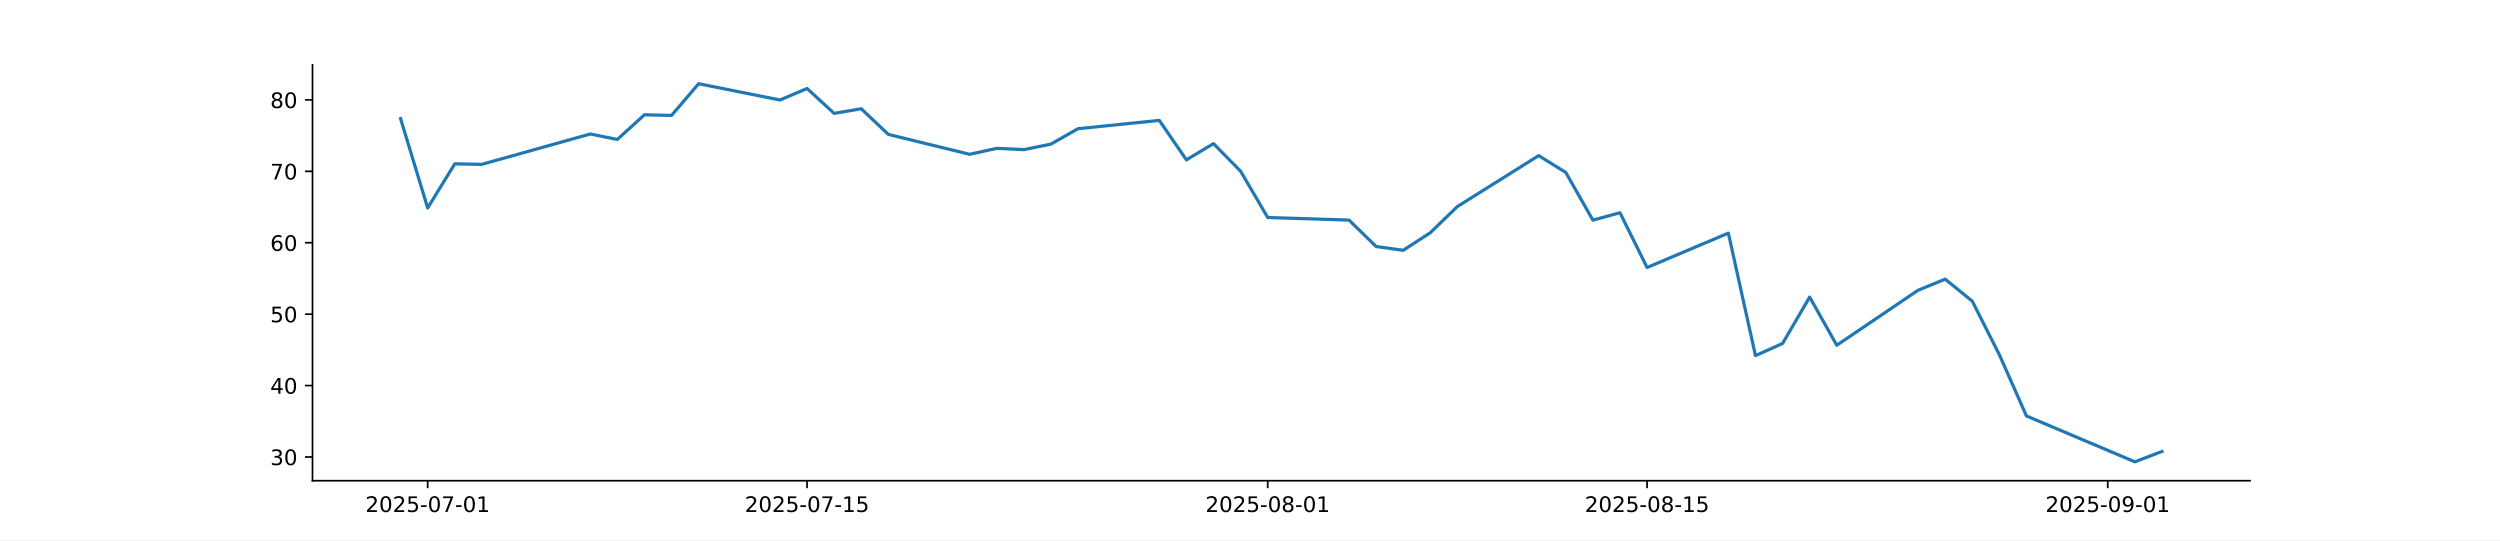
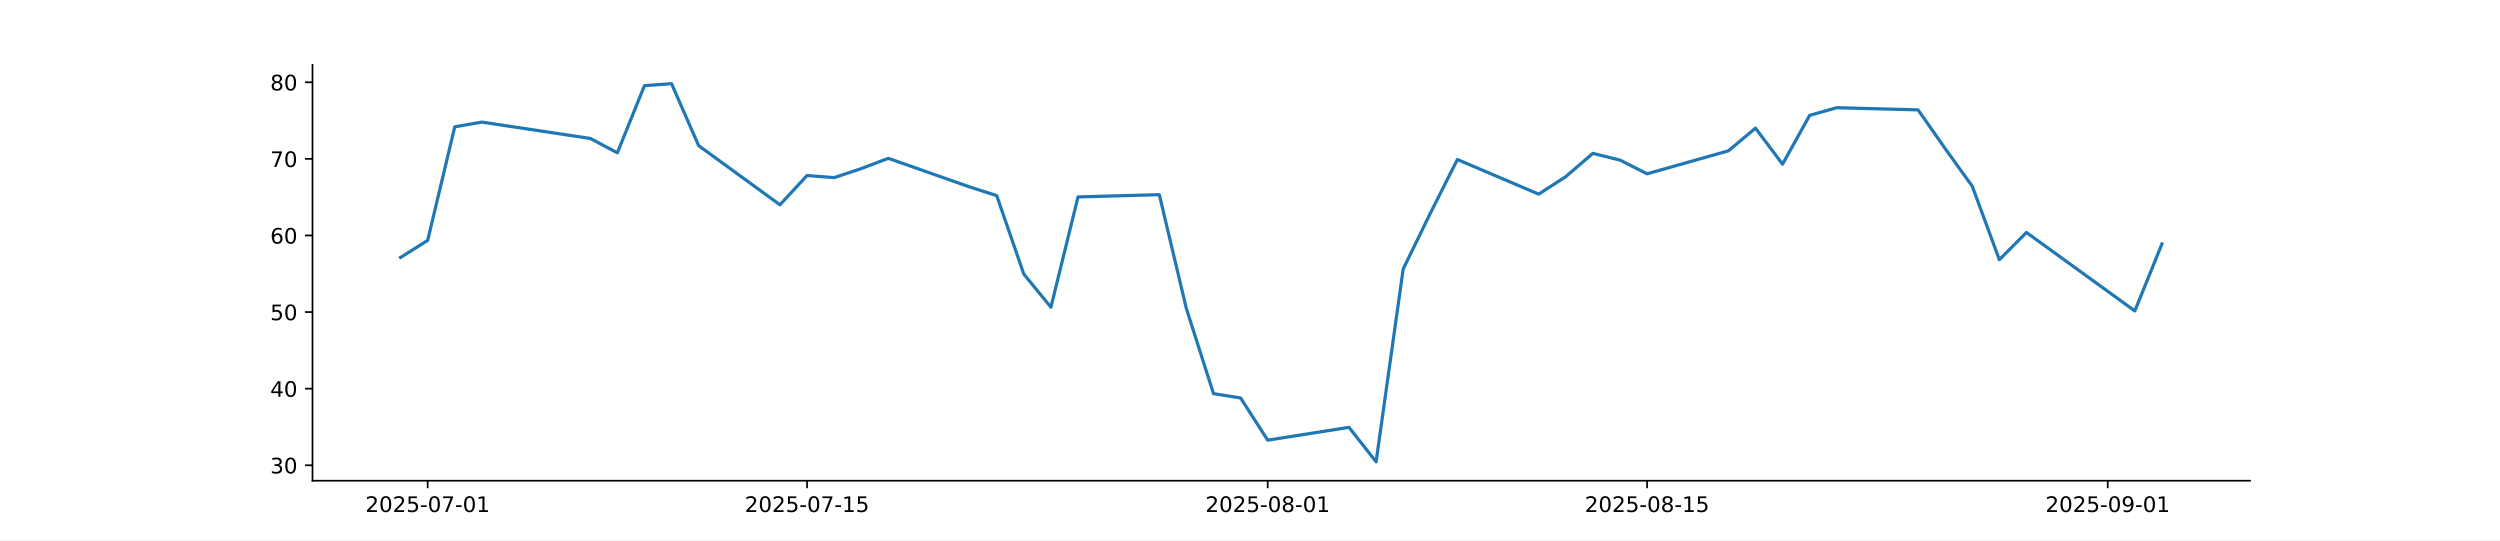
<svg xmlns="http://www.w3.org/2000/svg" xmlns:xlink="http://www.w3.org/1999/xlink" width="1166.4pt" height="252pt" viewBox="0 0 1166.4 252" version="1.1">
  <defs>
    <style type="text/css">*{stroke-linejoin: round; stroke-linecap: butt}</style>
  </defs>
  <g id="figure_1">
    <g id="patch_1">
      <path d="M 0 252  L 1166.4 252  L 1166.4 0  L 0 0  z " style="fill: #ffffff" />
    </g>
    <g id="axes_1">
      <g id="patch_2">
        <path d="M 145.8 224.28  L 1049.76 224.28  L 1049.76 30.24  L 145.8 30.24  z " style="fill: #ffffff" />
      </g>
      <g id="matplotlib.axis_1">
        <g id="xtick_1">
          <g id="line2d_1">
            <defs>
-               <path id="mddac8d15a8" d="M 0 0  L 0 3.5  " style="stroke: #000000; stroke-width: 0.8" />
+               <path id="me4efbb4410" d="M 0 0  L 0 3.5  " style="stroke: #000000; stroke-width: 0.8" />
            </defs>
            <g>
-               <use xlink:href="#mddac8d15a8" x="199.532" y="224.28" style="stroke: #000000; stroke-width: 0.8" />
+               <use xlink:href="#me4efbb4410" x="199.532" y="224.28" style="stroke: #000000; stroke-width: 0.8" />
            </g>
          </g>
          <g id="text_1">
            <g transform="translate(170.4741 238.8784) scale(0.1 -0.1)">
              <defs>
                <path id="DejaVuSans-32" d="M 1228 531  L 3431 531  L 3431 0  L 469 0  L 469 531  Q 828 903 1448 1529  Q 2069 2156 2228 2338  Q 2531 2678 2651 2914  Q 2772 3150 2772 3378  Q 2772 3750 2511 3984  Q 2250 4219 1831 4219  Q 1534 4219 1204 4116  Q 875 4013 500 3803  L 500 4441  Q 881 4594 1212 4672  Q 1544 4750 1819 4750  Q 2544 4750 2975 4387  Q 3406 4025 3406 3419  Q 3406 3131 3298 2873  Q 3191 2616 2906 2266  Q 2828 2175 2409 1742  Q 1991 1309 1228 531  z " transform="scale(0.015625)" />
                <path id="DejaVuSans-30" d="M 2034 4250  Q 1547 4250 1301 3770  Q 1056 3291 1056 2328  Q 1056 1369 1301 889  Q 1547 409 2034 409  Q 2525 409 2770 889  Q 3016 1369 3016 2328  Q 3016 3291 2770 3770  Q 2525 4250 2034 4250  z M 2034 4750  Q 2819 4750 3233 4129  Q 3647 3509 3647 2328  Q 3647 1150 3233 529  Q 2819 -91 2034 -91  Q 1250 -91 836 529  Q 422 1150 422 2328  Q 422 3509 836 4129  Q 1250 4750 2034 4750  z " transform="scale(0.015625)" />
                <path id="DejaVuSans-35" d="M 691 4666  L 3169 4666  L 3169 4134  L 1269 4134  L 1269 2991  Q 1406 3038 1543 3061  Q 1681 3084 1819 3084  Q 2600 3084 3056 2656  Q 3513 2228 3513 1497  Q 3513 744 3044 326  Q 2575 -91 1722 -91  Q 1428 -91 1123 -41  Q 819 9 494 109  L 494 744  Q 775 591 1075 516  Q 1375 441 1709 441  Q 2250 441 2565 725  Q 2881 1009 2881 1497  Q 2881 1984 2565 2268  Q 2250 2553 1709 2553  Q 1456 2553 1204 2497  Q 953 2441 691 2322  L 691 4666  z " transform="scale(0.015625)" />
                <path id="DejaVuSans-2d" d="M 313 2009  L 1997 2009  L 1997 1497  L 313 1497  L 313 2009  z " transform="scale(0.015625)" />
                <path id="DejaVuSans-37" d="M 525 4666  L 3525 4666  L 3525 4397  L 1831 0  L 1172 0  L 2766 4134  L 525 4134  L 525 4666  z " transform="scale(0.015625)" />
                <path id="DejaVuSans-31" d="M 794 531  L 1825 531  L 1825 4091  L 703 3866  L 703 4441  L 1819 4666  L 2450 4666  L 2450 531  L 3481 531  L 3481 0  L 794 0  L 794 531  z " transform="scale(0.015625)" />
              </defs>
              <use xlink:href="#DejaVuSans-32" />
              <use xlink:href="#DejaVuSans-30" transform="translate(63.62305 0)" />
              <use xlink:href="#DejaVuSans-32" transform="translate(127.2461 0)" />
              <use xlink:href="#DejaVuSans-35" transform="translate(190.8691 0)" />
              <use xlink:href="#DejaVuSans-2d" transform="translate(254.4922 0)" />
              <use xlink:href="#DejaVuSans-30" transform="translate(290.5762 0)" />
              <use xlink:href="#DejaVuSans-37" transform="translate(354.1992 0)" />
              <use xlink:href="#DejaVuSans-2d" transform="translate(417.8223 0)" />
              <use xlink:href="#DejaVuSans-30" transform="translate(453.9062 0)" />
              <use xlink:href="#DejaVuSans-31" transform="translate(517.5293 0)" />
            </g>
          </g>
        </g>
        <g id="xtick_2">
          <g id="line2d_2">
            <g>
-               <use xlink:href="#mddac8d15a8" x="376.531" y="224.28" style="stroke: #000000; stroke-width: 0.8" />
+               <use xlink:href="#me4efbb4410" x="376.531" y="224.28" style="stroke: #000000; stroke-width: 0.8" />
            </g>
          </g>
          <g id="text_2">
            <g transform="translate(347.4732 238.8784) scale(0.1 -0.1)">
              <use xlink:href="#DejaVuSans-32" />
              <use xlink:href="#DejaVuSans-30" transform="translate(63.62305 0)" />
              <use xlink:href="#DejaVuSans-32" transform="translate(127.2461 0)" />
              <use xlink:href="#DejaVuSans-35" transform="translate(190.8691 0)" />
              <use xlink:href="#DejaVuSans-2d" transform="translate(254.4922 0)" />
              <use xlink:href="#DejaVuSans-30" transform="translate(290.5762 0)" />
              <use xlink:href="#DejaVuSans-37" transform="translate(354.1992 0)" />
              <use xlink:href="#DejaVuSans-2d" transform="translate(417.8223 0)" />
              <use xlink:href="#DejaVuSans-31" transform="translate(453.9062 0)" />
              <use xlink:href="#DejaVuSans-35" transform="translate(517.5293 0)" />
            </g>
          </g>
        </g>
        <g id="xtick_3">
          <g id="line2d_3">
            <g>
-               <use xlink:href="#mddac8d15a8" x="591.459" y="224.28" style="stroke: #000000; stroke-width: 0.8" />
+               <use xlink:href="#me4efbb4410" x="591.459" y="224.28" style="stroke: #000000; stroke-width: 0.8" />
            </g>
          </g>
          <g id="text_3">
            <g transform="translate(562.4008 238.8784) scale(0.1 -0.1)">
              <defs>
                <path id="DejaVuSans-38" d="M 2034 2216  Q 1584 2216 1326 1975  Q 1069 1734 1069 1313  Q 1069 891 1326 650  Q 1584 409 2034 409  Q 2484 409 2743 651  Q 3003 894 3003 1313  Q 3003 1734 2745 1975  Q 2488 2216 2034 2216  z M 1403 2484  Q 997 2584 770 2862  Q 544 3141 544 3541  Q 544 4100 942 4425  Q 1341 4750 2034 4750  Q 2731 4750 3128 4425  Q 3525 4100 3525 3541  Q 3525 3141 3298 2862  Q 3072 2584 2669 2484  Q 3125 2378 3379 2068  Q 3634 1759 3634 1313  Q 3634 634 3220 271  Q 2806 -91 2034 -91  Q 1263 -91 848 271  Q 434 634 434 1313  Q 434 1759 690 2068  Q 947 2378 1403 2484  z M 1172 3481  Q 1172 3119 1398 2916  Q 1625 2713 2034 2713  Q 2441 2713 2670 2916  Q 2900 3119 2900 3481  Q 2900 3844 2670 4047  Q 2441 4250 2034 4250  Q 1625 4250 1398 4047  Q 1172 3844 1172 3481  z " transform="scale(0.015625)" />
              </defs>
              <use xlink:href="#DejaVuSans-32" />
              <use xlink:href="#DejaVuSans-30" transform="translate(63.62305 0)" />
              <use xlink:href="#DejaVuSans-32" transform="translate(127.2461 0)" />
              <use xlink:href="#DejaVuSans-35" transform="translate(190.8691 0)" />
              <use xlink:href="#DejaVuSans-2d" transform="translate(254.4922 0)" />
              <use xlink:href="#DejaVuSans-30" transform="translate(290.5762 0)" />
              <use xlink:href="#DejaVuSans-38" transform="translate(354.1992 0)" />
              <use xlink:href="#DejaVuSans-2d" transform="translate(417.8223 0)" />
              <use xlink:href="#DejaVuSans-30" transform="translate(453.9062 0)" />
              <use xlink:href="#DejaVuSans-31" transform="translate(517.5293 0)" />
            </g>
          </g>
        </g>
        <g id="xtick_4">
          <g id="line2d_4">
            <g>
-               <use xlink:href="#mddac8d15a8" x="768.458" y="224.28" style="stroke: #000000; stroke-width: 0.8" />
+               <use xlink:href="#me4efbb4410" x="768.458" y="224.28" style="stroke: #000000; stroke-width: 0.8" />
            </g>
          </g>
          <g id="text_4">
            <g transform="translate(739.3999 238.8784) scale(0.1 -0.1)">
              <use xlink:href="#DejaVuSans-32" />
              <use xlink:href="#DejaVuSans-30" transform="translate(63.62305 0)" />
              <use xlink:href="#DejaVuSans-32" transform="translate(127.2461 0)" />
              <use xlink:href="#DejaVuSans-35" transform="translate(190.8691 0)" />
              <use xlink:href="#DejaVuSans-2d" transform="translate(254.4922 0)" />
              <use xlink:href="#DejaVuSans-30" transform="translate(290.5762 0)" />
              <use xlink:href="#DejaVuSans-38" transform="translate(354.1992 0)" />
              <use xlink:href="#DejaVuSans-2d" transform="translate(417.8223 0)" />
              <use xlink:href="#DejaVuSans-31" transform="translate(453.9062 0)" />
              <use xlink:href="#DejaVuSans-35" transform="translate(517.5293 0)" />
            </g>
          </g>
        </g>
        <g id="xtick_5">
          <g id="line2d_5">
            <g>
-               <use xlink:href="#mddac8d15a8" x="983.385" y="224.28" style="stroke: #000000; stroke-width: 0.8" />
+               <use xlink:href="#me4efbb4410" x="983.385" y="224.28" style="stroke: #000000; stroke-width: 0.8" />
            </g>
          </g>
          <g id="text_5">
            <g transform="translate(954.3275 238.8784) scale(0.1 -0.1)">
              <defs>
                <path id="DejaVuSans-39" d="M 703 97  L 703 672  Q 941 559 1184 500  Q 1428 441 1663 441  Q 2288 441 2617 861  Q 2947 1281 2994 2138  Q 2813 1869 2534 1725  Q 2256 1581 1919 1581  Q 1219 1581 811 2004  Q 403 2428 403 3163  Q 403 3881 828 4315  Q 1253 4750 1959 4750  Q 2769 4750 3195 4129  Q 3622 3509 3622 2328  Q 3622 1225 3098 567  Q 2575 -91 1691 -91  Q 1453 -91 1209 -44  Q 966 3 703 97  z M 1959 2075  Q 2384 2075 2632 2365  Q 2881 2656 2881 3163  Q 2881 3666 2632 3958  Q 2384 4250 1959 4250  Q 1534 4250 1286 3958  Q 1038 3666 1038 3163  Q 1038 2656 1286 2365  Q 1534 2075 1959 2075  z " transform="scale(0.015625)" />
              </defs>
              <use xlink:href="#DejaVuSans-32" />
              <use xlink:href="#DejaVuSans-30" transform="translate(63.62305 0)" />
              <use xlink:href="#DejaVuSans-32" transform="translate(127.2461 0)" />
              <use xlink:href="#DejaVuSans-35" transform="translate(190.8691 0)" />
              <use xlink:href="#DejaVuSans-2d" transform="translate(254.4922 0)" />
              <use xlink:href="#DejaVuSans-30" transform="translate(290.5762 0)" />
              <use xlink:href="#DejaVuSans-39" transform="translate(354.1992 0)" />
              <use xlink:href="#DejaVuSans-2d" transform="translate(417.8223 0)" />
              <use xlink:href="#DejaVuSans-30" transform="translate(453.9062 0)" />
              <use xlink:href="#DejaVuSans-31" transform="translate(517.5293 0)" />
            </g>
          </g>
        </g>
      </g>
      <g id="matplotlib.axis_2">
        <g id="ytick_1">
          <g id="line2d_6">
            <defs>
-               <path id="m93e40a93aa" d="M 0 0  L -3.5 0  " style="stroke: #000000; stroke-width: 0.8" />
+               <path id="m086be10b1f" d="M 0 0  L -3.5 0  " style="stroke: #000000; stroke-width: 0.8" />
            </defs>
            <g>
-               <use xlink:href="#m93e40a93aa" x="145.8" y="213.212" style="stroke: #000000; stroke-width: 0.8" />
+               <use xlink:href="#m086be10b1f" x="145.8" y="217.081" style="stroke: #000000; stroke-width: 0.8" />
            </g>
          </g>
          <g id="text_6">
-             <g transform="translate(126.075 217.0112) scale(0.1 -0.1)">
+             <g transform="translate(126.075 220.8802) scale(0.1 -0.1)">
              <defs>
                <path id="DejaVuSans-33" d="M 2597 2516  Q 3050 2419 3304 2112  Q 3559 1806 3559 1356  Q 3559 666 3084 287  Q 2609 -91 1734 -91  Q 1441 -91 1130 -33  Q 819 25 488 141  L 488 750  Q 750 597 1062 519  Q 1375 441 1716 441  Q 2309 441 2620 675  Q 2931 909 2931 1356  Q 2931 1769 2642 2001  Q 2353 2234 1838 2234  L 1294 2234  L 1294 2753  L 1863 2753  Q 2328 2753 2575 2939  Q 2822 3125 2822 3475  Q 2822 3834 2567 4026  Q 2313 4219 1838 4219  Q 1578 4219 1281 4162  Q 984 4106 628 3988  L 628 4550  Q 988 4650 1302 4700  Q 1616 4750 1894 4750  Q 2613 4750 3031 4423  Q 3450 4097 3450 3541  Q 3450 3153 3228 2886  Q 3006 2619 2597 2516  z " transform="scale(0.015625)" />
              </defs>
              <use xlink:href="#DejaVuSans-33" />
              <use xlink:href="#DejaVuSans-30" transform="translate(63.62305 0)" />
            </g>
          </g>
        </g>
        <g id="ytick_2">
          <g id="line2d_7">
            <g>
-               <use xlink:href="#m93e40a93aa" x="145.8" y="179.892" style="stroke: #000000; stroke-width: 0.8" />
+               <use xlink:href="#m086be10b1f" x="145.8" y="181.342" style="stroke: #000000; stroke-width: 0.8" />
            </g>
          </g>
          <g id="text_7">
-             <g transform="translate(126.075 183.6912) scale(0.1 -0.1)">
+             <g transform="translate(126.075 185.1414) scale(0.1 -0.1)">
              <defs>
                <path id="DejaVuSans-34" d="M 2419 4116  L 825 1625  L 2419 1625  L 2419 4116  z M 2253 4666  L 3047 4666  L 3047 1625  L 3713 1625  L 3713 1100  L 3047 1100  L 3047 0  L 2419 0  L 2419 1100  L 313 1100  L 313 1709  L 2253 4666  z " transform="scale(0.015625)" />
              </defs>
              <use xlink:href="#DejaVuSans-34" />
              <use xlink:href="#DejaVuSans-30" transform="translate(63.62305 0)" />
            </g>
          </g>
        </g>
        <g id="ytick_3">
          <g id="line2d_8">
            <g>
-               <use xlink:href="#m93e40a93aa" x="145.8" y="146.572" style="stroke: #000000; stroke-width: 0.8" />
+               <use xlink:href="#m086be10b1f" x="145.8" y="145.603" style="stroke: #000000; stroke-width: 0.8" />
            </g>
          </g>
          <g id="text_8">
-             <g transform="translate(126.075 150.3712) scale(0.1 -0.1)">
+             <g transform="translate(126.075 149.4025) scale(0.1 -0.1)">
              <use xlink:href="#DejaVuSans-35" />
              <use xlink:href="#DejaVuSans-30" transform="translate(63.62305 0)" />
            </g>
          </g>
        </g>
        <g id="ytick_4">
          <g id="line2d_9">
            <g>
-               <use xlink:href="#m93e40a93aa" x="145.8" y="113.252" style="stroke: #000000; stroke-width: 0.8" />
+               <use xlink:href="#m086be10b1f" x="145.8" y="109.864" style="stroke: #000000; stroke-width: 0.8" />
            </g>
          </g>
          <g id="text_9">
-             <g transform="translate(126.075 117.0512) scale(0.1 -0.1)">
+             <g transform="translate(126.075 113.6637) scale(0.1 -0.1)">
              <defs>
                <path id="DejaVuSans-36" d="M 2113 2584  Q 1688 2584 1439 2293  Q 1191 2003 1191 1497  Q 1191 994 1439 701  Q 1688 409 2113 409  Q 2538 409 2786 701  Q 3034 994 3034 1497  Q 3034 2003 2786 2293  Q 2538 2584 2113 2584  z M 3366 4563  L 3366 3988  Q 3128 4100 2886 4159  Q 2644 4219 2406 4219  Q 1781 4219 1451 3797  Q 1122 3375 1075 2522  Q 1259 2794 1537 2939  Q 1816 3084 2150 3084  Q 2853 3084 3261 2657  Q 3669 2231 3669 1497  Q 3669 778 3244 343  Q 2819 -91 2113 -91  Q 1303 -91 875 529  Q 447 1150 447 2328  Q 447 3434 972 4092  Q 1497 4750 2381 4750  Q 2619 4750 2861 4703  Q 3103 4656 3366 4563  z " transform="scale(0.015625)" />
              </defs>
              <use xlink:href="#DejaVuSans-36" />
              <use xlink:href="#DejaVuSans-30" transform="translate(63.62305 0)" />
            </g>
          </g>
        </g>
        <g id="ytick_5">
          <g id="line2d_10">
            <g>
-               <use xlink:href="#m93e40a93aa" x="145.8" y="79.932" style="stroke: #000000; stroke-width: 0.8" />
+               <use xlink:href="#m086be10b1f" x="145.8" y="74.126" style="stroke: #000000; stroke-width: 0.8" />
            </g>
          </g>
          <g id="text_10">
-             <g transform="translate(126.075 83.73113) scale(0.1 -0.1)">
+             <g transform="translate(126.075 77.92486) scale(0.1 -0.1)">
              <use xlink:href="#DejaVuSans-37" />
              <use xlink:href="#DejaVuSans-30" transform="translate(63.62305 0)" />
            </g>
          </g>
        </g>
        <g id="ytick_6">
          <g id="line2d_11">
            <g>
-               <use xlink:href="#m93e40a93aa" x="145.8" y="46.612" style="stroke: #000000; stroke-width: 0.8" />
+               <use xlink:href="#m086be10b1f" x="145.8" y="38.387" style="stroke: #000000; stroke-width: 0.8" />
            </g>
          </g>
          <g id="text_11">
-             <g transform="translate(126.075 50.41111) scale(0.1 -0.1)">
+             <g transform="translate(126.075 42.18603) scale(0.1 -0.1)">
              <use xlink:href="#DejaVuSans-38" />
              <use xlink:href="#DejaVuSans-30" transform="translate(63.62305 0)" />
            </g>
          </g>
        </g>
      </g>
      <g id="line2d_12">
-         <path d="M 186.889 55.349  L 199.532 97.011  L 212.175 76.45  L 224.817 76.676  L 275.389 62.523  L 288.031 65.056  L 300.674 53.553  L 313.317 53.861  L 325.96 39.06  L 363.888 46.652  L 376.531 41.292  L 389.174 52.894  L 401.817 50.747  L 414.459 62.7  L 452.388 71.989  L 465.031 69.216  L 477.673 69.824  L 490.316 67.238  L 502.959 60.04  L 540.887 56.175  L 553.53 74.586  L 566.173 67.021  L 578.816 79.88  L 591.459 101.475  L 629.387 102.68  L 642.03 115.011  L 654.673 116.779  L 667.315 108.58  L 679.958 96.361  L 717.887 72.599  L 730.529 80.466  L 743.172 102.701  L 755.815 99.258  L 768.458 124.806  L 806.386 108.761  L 819.029 165.924  L 831.672 160.248  L 844.315 138.609  L 856.957 161.075  L 894.886 135.427  L 907.529 130.239  L 920.171 140.504  L 932.814 165.482  L 945.457 194.069  L 996.028 215.46  L 1008.671 210.631  " clip-path="url(#p2b08c46ee1)" style="fill: none; stroke: #1f77b4; stroke-width: 1.5; stroke-linecap: square" />
+         <path d="M 186.889 120.115  L 199.532 112.151  L 212.175 59.167  L 224.817 56.967  L 275.389 64.597  L 288.031 71.292  L 300.674 39.968  L 313.317 39.06  L 325.96 67.95  L 363.888 95.552  L 376.531 81.893  L 389.174 82.878  L 401.817 78.667  L 414.459 73.87  L 452.388 87.21  L 465.031 91.268  L 477.673 127.91  L 490.316 143.336  L 502.959 91.872  L 540.887 90.829  L 553.53 144.037  L 566.173 183.652  L 578.816 185.673  L 591.459 205.359  L 629.387 199.379  L 642.03 215.46  L 654.673 125.5  L 667.315 99.537  L 679.958 74.421  L 717.887 90.581  L 730.529 82.407  L 743.172 71.545  L 755.815 74.687  L 768.458 81.089  L 806.386 70.383  L 819.029 59.801  L 831.672 76.6  L 844.315 53.815  L 856.957 50.256  L 894.886 51.264  L 907.529 69.31  L 920.171 86.881  L 932.814 121.143  L 945.457 108.456  L 996.028 145.078  L 1008.671 113.8  " clip-path="url(#p37fa942c82)" style="fill: none; stroke: #1f77b4; stroke-width: 1.5; stroke-linecap: square" />
      </g>
      <g id="patch_3">
        <path d="M 145.8 224.28  L 145.8 30.24  " style="fill: none; stroke: #000000; stroke-width: 0.8; stroke-linejoin: miter; stroke-linecap: square" />
      </g>
      <g id="patch_4">
        <path d="M 145.8 224.28  L 1049.76 224.28  " style="fill: none; stroke: #000000; stroke-width: 0.8; stroke-linejoin: miter; stroke-linecap: square" />
      </g>
    </g>
  </g>
  <defs>
-     <clipPath id="p2b08c46ee1">
+     <clipPath id="p37fa942c82">
      <rect x="145.8" y="30.24" width="903.96" height="194.04" />
    </clipPath>
  </defs>
</svg>
